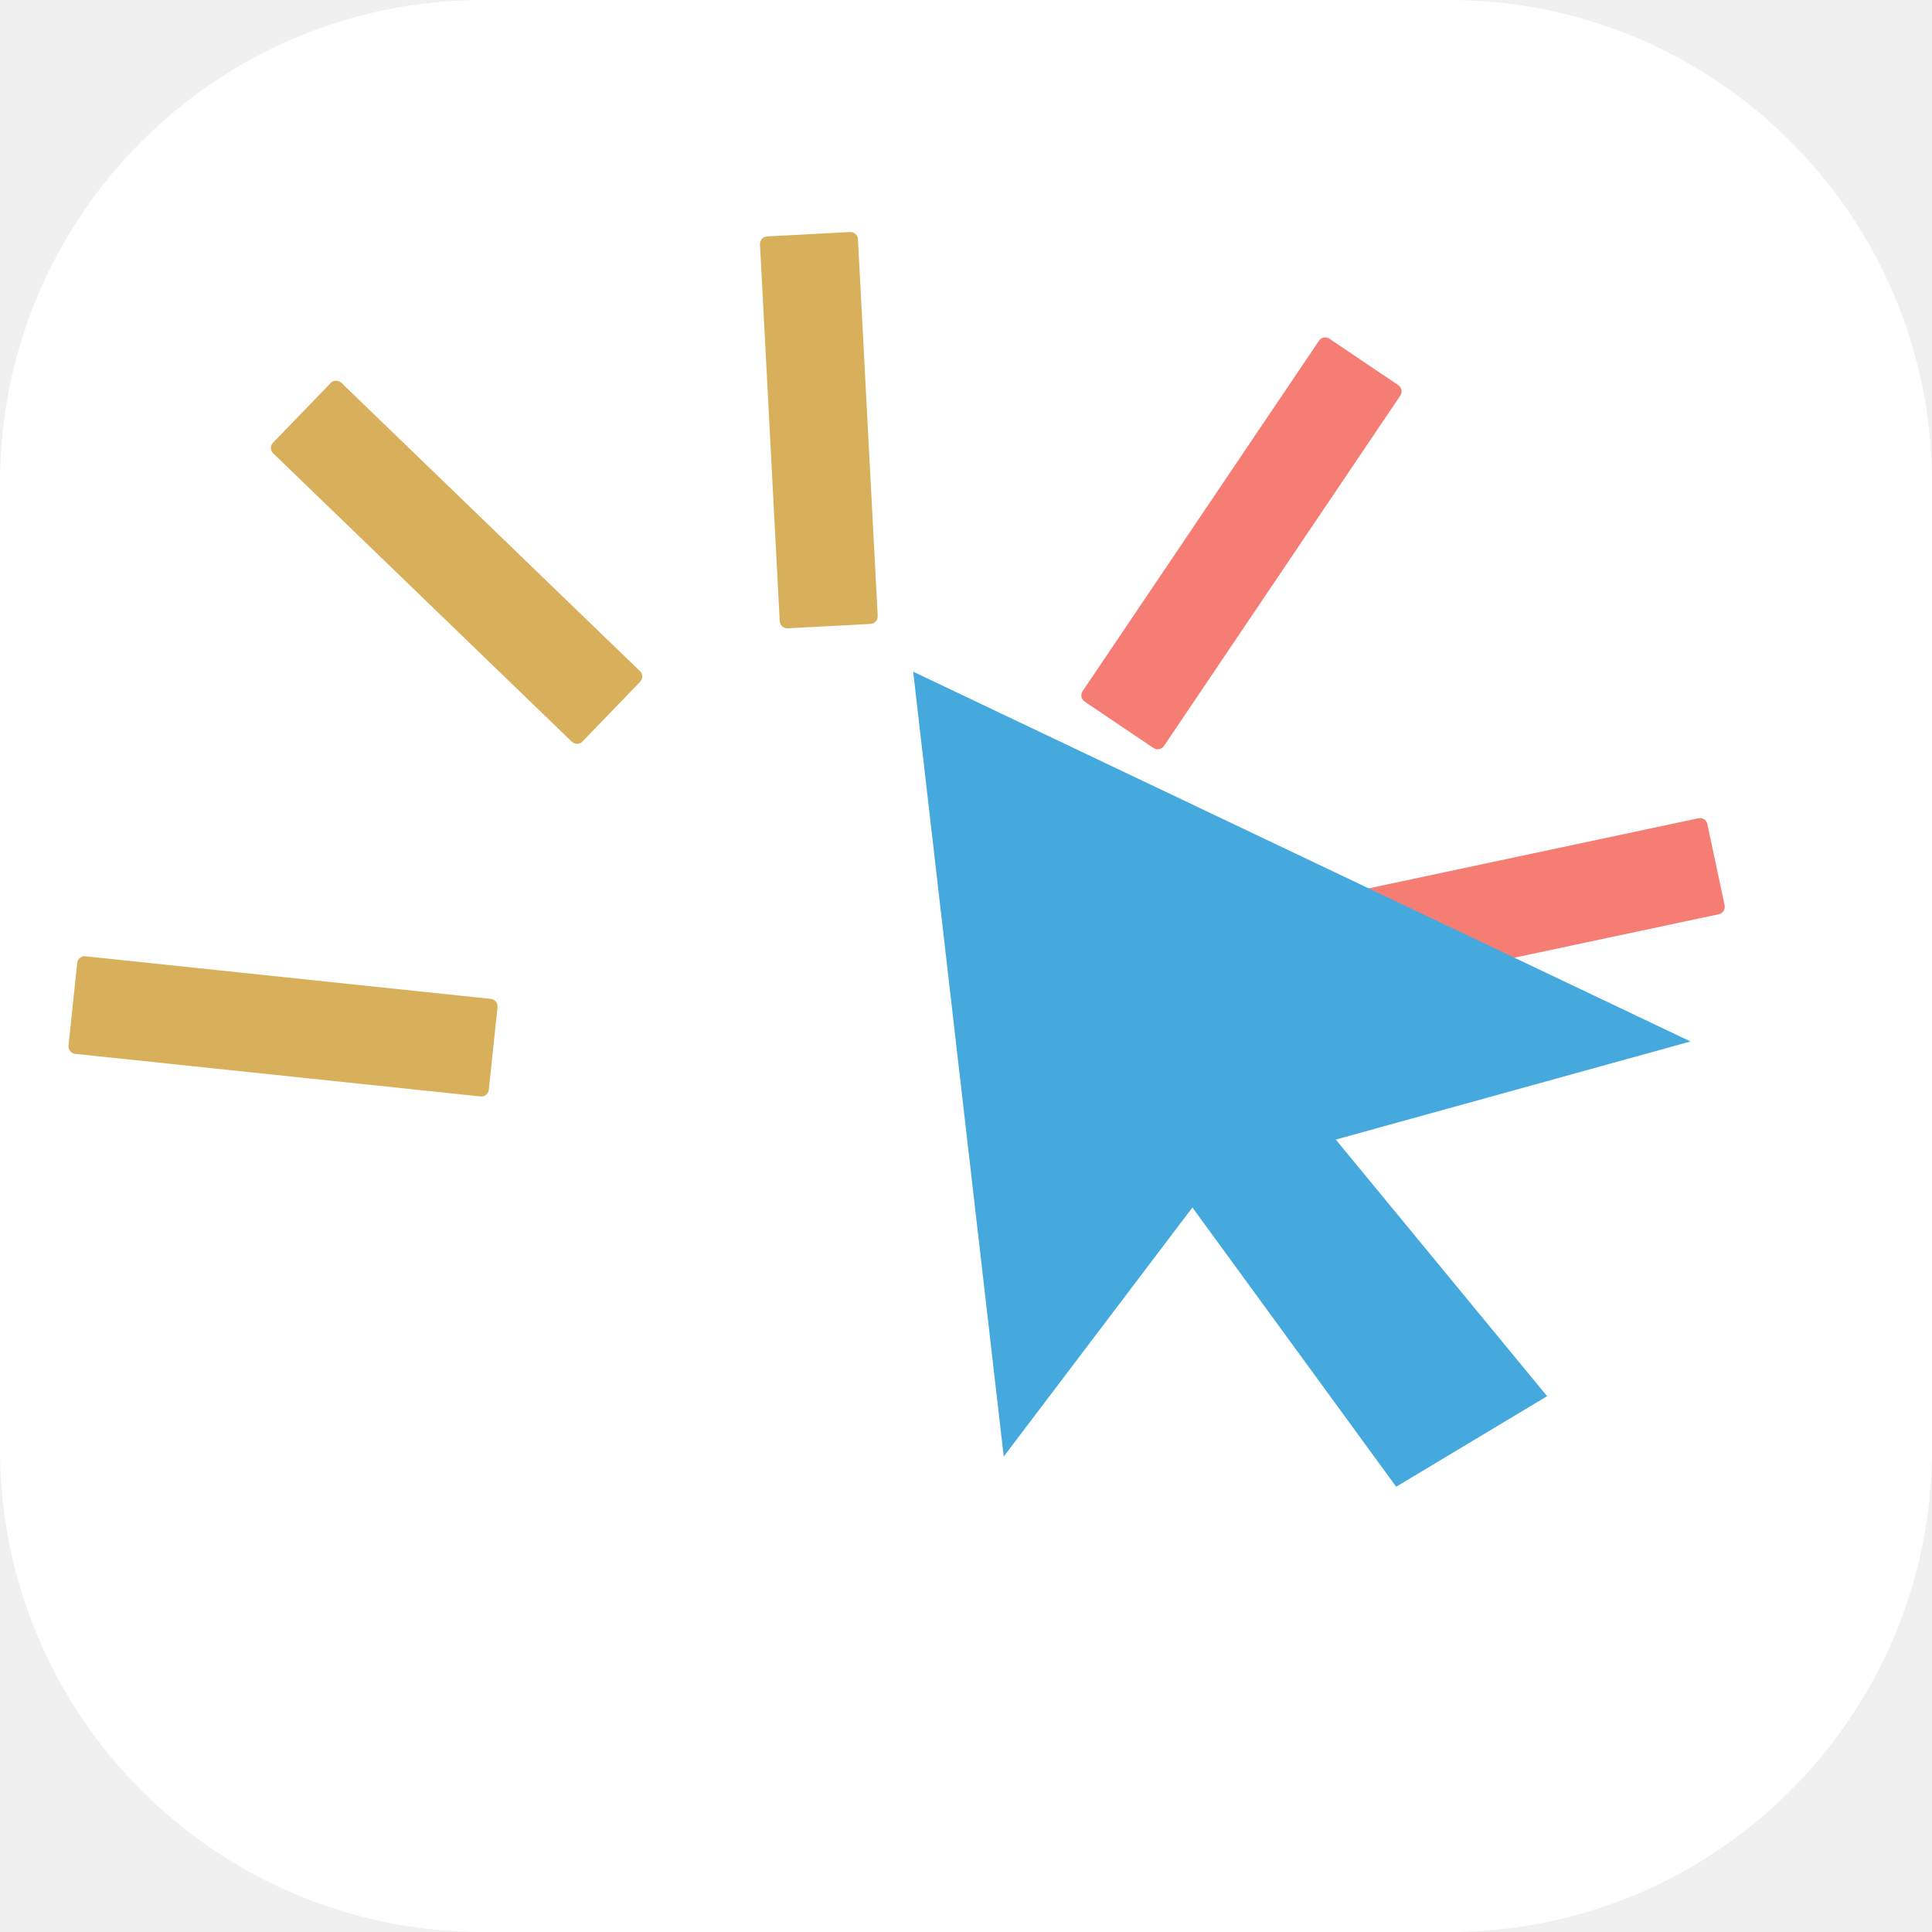
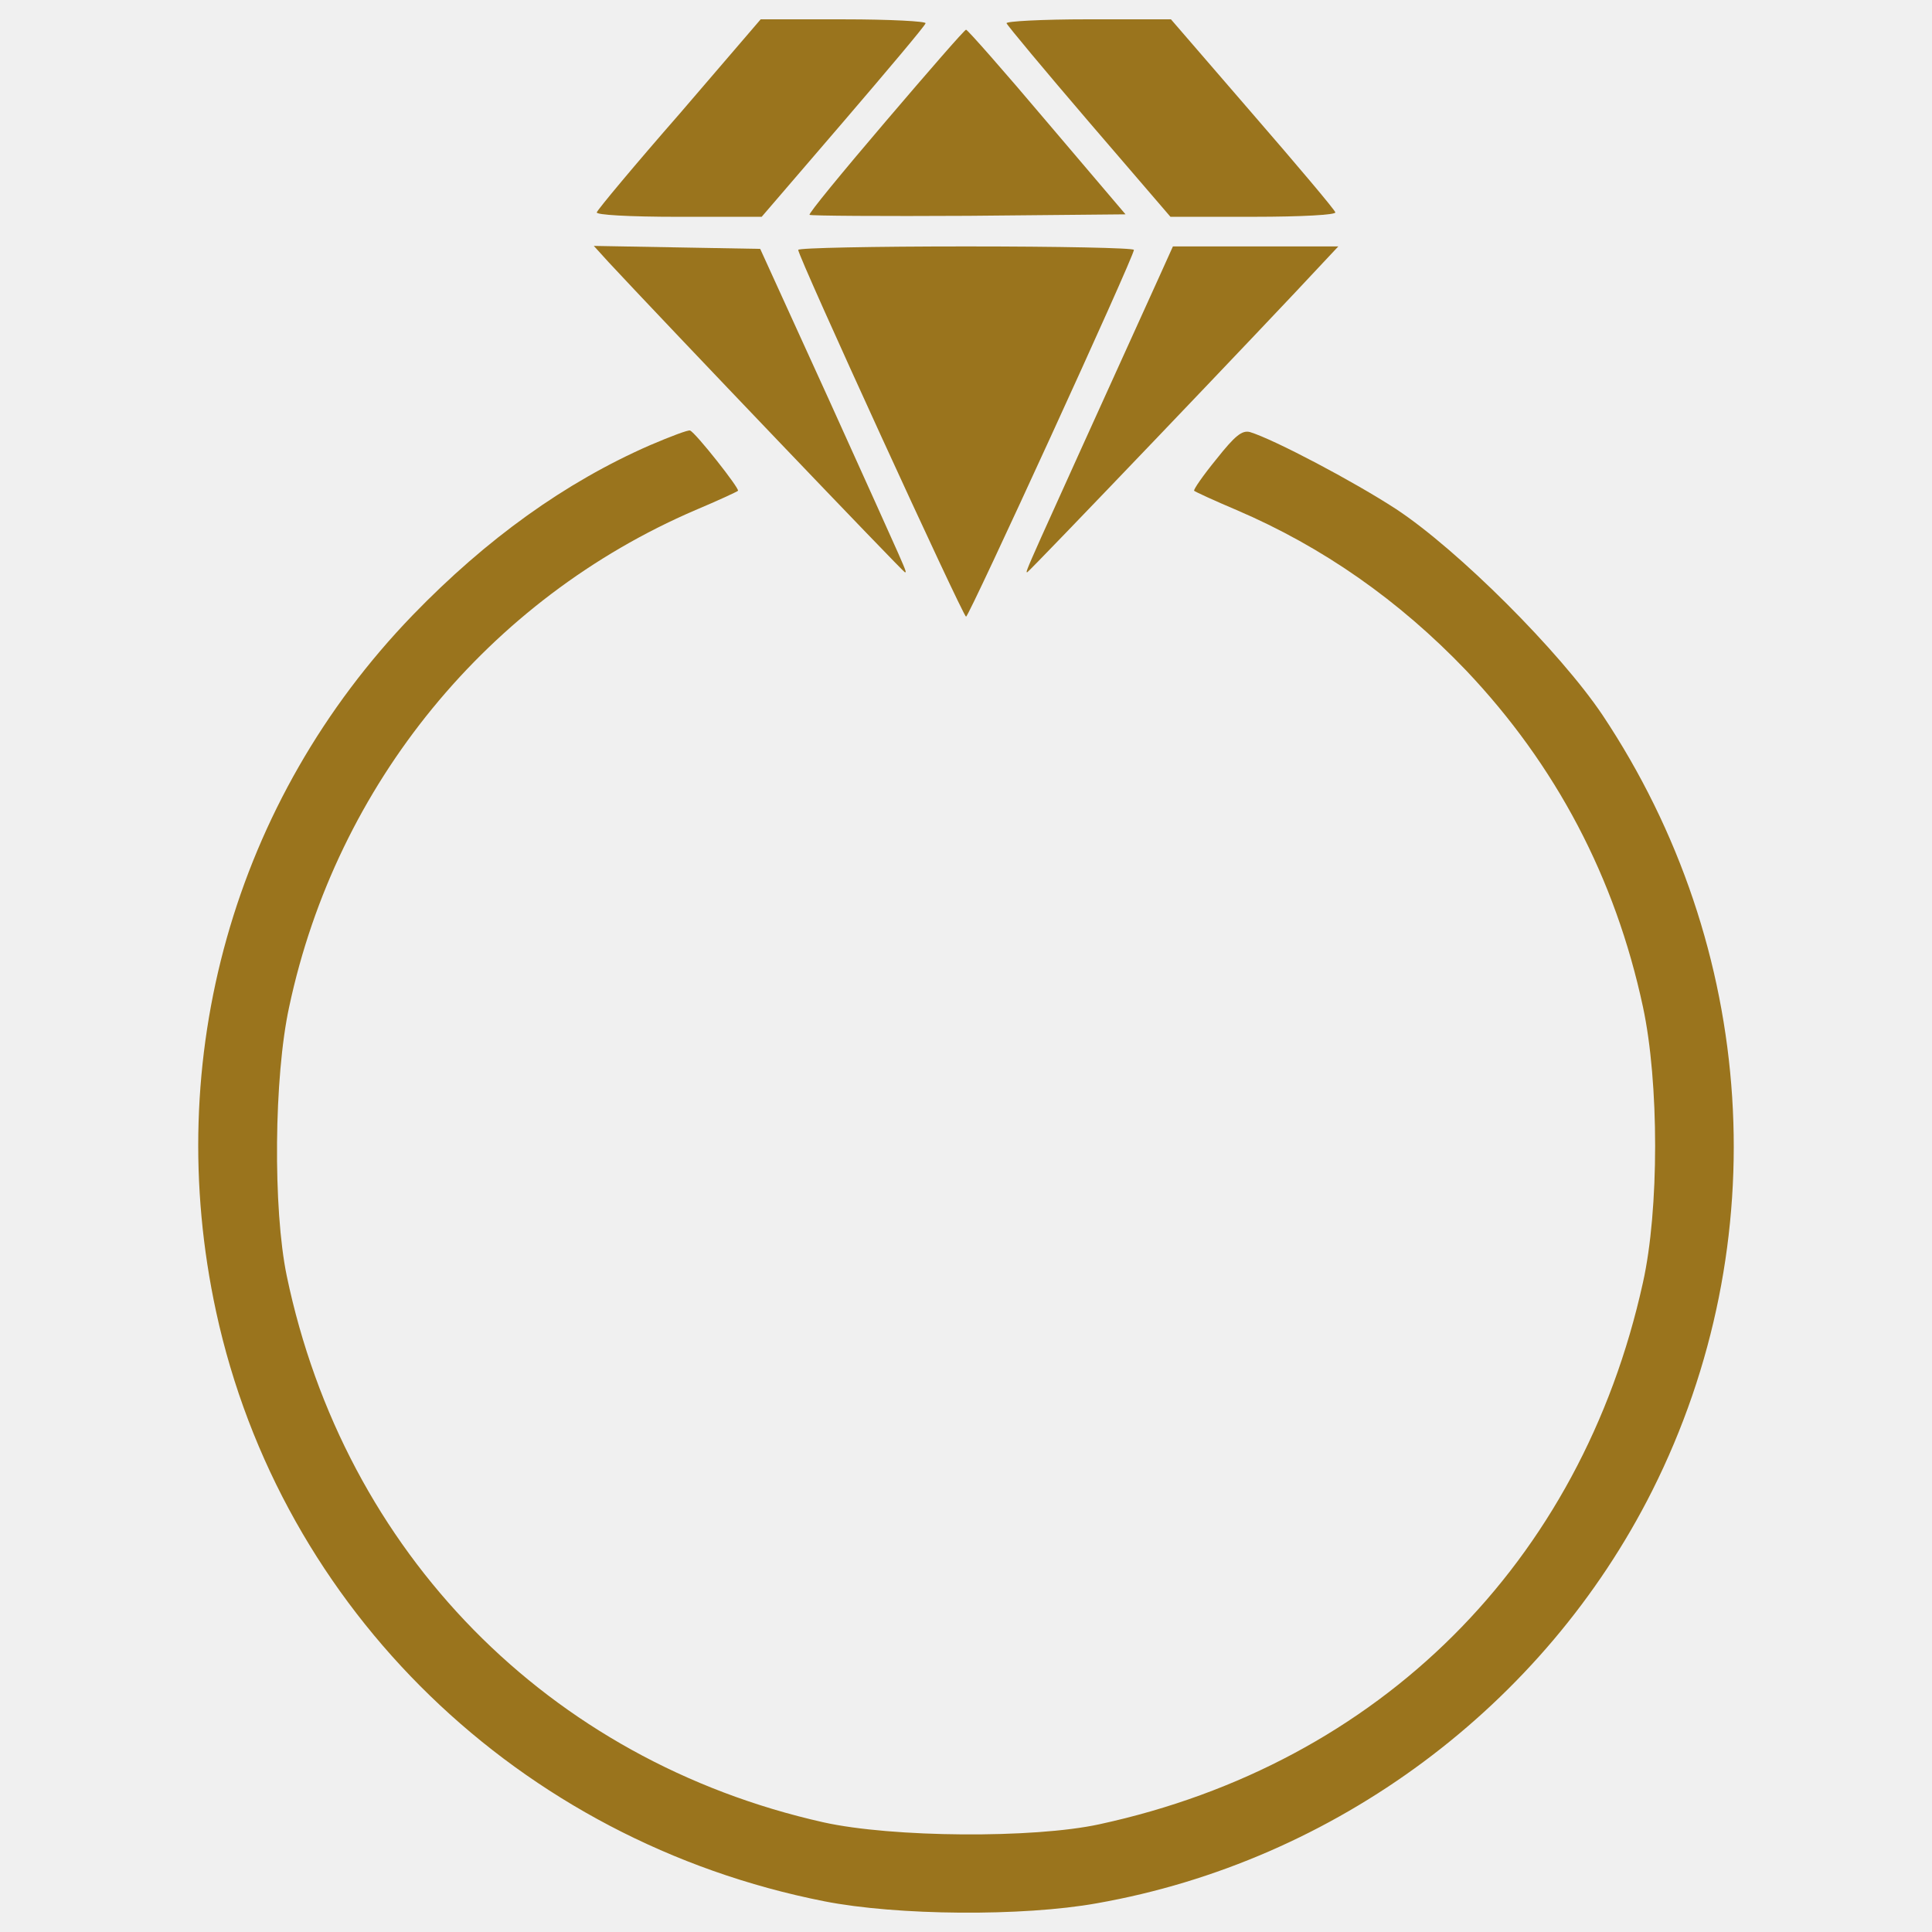
- <svg xmlns="http://www.w3.org/2000/svg" viewBox="0 0 256 256" width="256" height="256" role="img" aria-label="priglasitelnoe.com favicon">
-   <rect width="256" height="256" rx="64" fill="#ffffff" />
-   <rect x="54" y="46" width="13" height="57" transform="rotate(-46 60.5 74.5)" rx="1" fill="#d8b05b" />
-   <rect x="102" y="31" width="13" height="52" transform="rotate(-3 108.5 57)" rx="1" fill="#d8b05b" />
-   <rect x="158" y="43" width="13" height="58" transform="rotate(34 164.5 72)" rx="1" fill="#f67d73" />
-   <rect x="193" y="92" width="13" height="57" transform="rotate(78 199.5 120.5)" rx="1" fill="#f67d73" />
-   <rect x="31" y="108" width="13" height="56" transform="rotate(-84 37.5 136)" rx="1" fill="#d8b05b" />
-   <path d="M121 89L224 138L177 151L205 185L185 197L158 160L133 193L121 89Z" fill="#46a9de" />
+ <svg xmlns="http://www.w3.org/2000/svg" viewBox="0 0 1000 1000" width="1000" height="1000" role="img" aria-label="priglasitelnoe.com favicon">
+   <g fill="#9a741d">
+     <g transform="translate(0,511) scale(0.1,-0.1)">
+       <path d="M3518.2,4521.9c-232.5-265.8-424.2-495.7-429.3-511.1c-5.1-12.8,163.5-23,421.6-23h431.9l421.6,490.6c230,268.3,424.2,498.3,426.7,511.1c5.1,10.2-184,20.4-421.6,20.4h-431.9L3518.2,4521.9z" />
+       <path d="M5209.9,4989.6c5.1-12.8,196.8-242.8,426.7-511.1l421.6-490.6h431.8c247.9,0,426.8,10.2,421.6,23c-2.5,12.8-196.8,242.8-429.3,511.1L6060.8,5010h-429.3C5393.9,5010,5204.8,4999.8,5209.9,4989.6z" />
+       <path d="M4583.8,4481c-222.3-260.6-401.2-477.9-393.5-483c5.1-5.1,375.6-7.7,822.8-5.1l812.6,7.7l-406.3,477.9c-222.3,263.2-411.4,477.8-419.1,477.8C4992.7,4956.3,4806.1,4741.7,4583.8,4481z" />
+       <path d="M3150.2,3752.8C3454.3,3425.7,4675.8,2148,4683.5,2148c12.8,0,25.6-33.2-393.5,894.4l-355.2,779.4l-431.9,7.7l-429.3,7.7L3150.2,3752.8z" />
+       <path d="M4131.5,3816.6c0-35.8,853.5-1898.6,868.8-1898.6c15.3,0,868.8,1862.9,868.8,1898.6c0,10.2-391,17.9-868.8,17.9S4131.5,3826.9,4131.5,3816.6z" />
+       <path d="M5999.5,3676.1C5291.7,2114.8,5304.4,2148,5317.2,2148c7.7,0,1244.5,1293,1533.2,1604.8l76.7,81.8h-426.8h-429.3L5999.5,3676.1z" />
+       <path d="M3362.3,2804.7c-437-191.6-843.3-483-1226.6-879.1c-925-958.3-1300.7-2294.7-1017-3605.6c334.8-1543.5,1569-2739.4,3148.2-3051.1c375.6-74.1,1027.3-79.2,1410.6-10.2C6911.7-4524.1,7992.7-3719.1,8552.3-2605c644,1282.8,544.3,2810.9-258.1,4014.5C8074.4,1736.6,7548,2263,7226.1,2475.1c-219.7,143.1-631.2,360.3-756.4,398.6c-40.9,10.2-76.7-17.9-173.8-140.5c-69-84.3-120.1-158.4-115-163.5c5.1-5.1,104.8-51.1,219.8-99.7c447.2-191.7,840.7-467.6,1188.2-830.5c465.1-490.6,771.7-1073.3,914.8-1740.2c84.3-391,84.3-1052.8,0-1428.5c-319.4-1448.9-1362-2488.9-2813.4-2803.2c-339.9-74.1-1073.3-69-1428.5,10.2C2838.5-4002.8,1783.1-2927,1484.1-1493.4c-71.5,345-66.4,1029.8,12.8,1392.7C1742.2,1051.7,2529.3,2010,3600,2470c115,48.5,214.6,94.5,219.8,99.7c10.2,10.2-219.8,301.5-247.9,311.8C3564.2,2886.5,3469.7,2850.7,3362.3,2804.7z" />
+     </g>
+   </g>
</svg>
